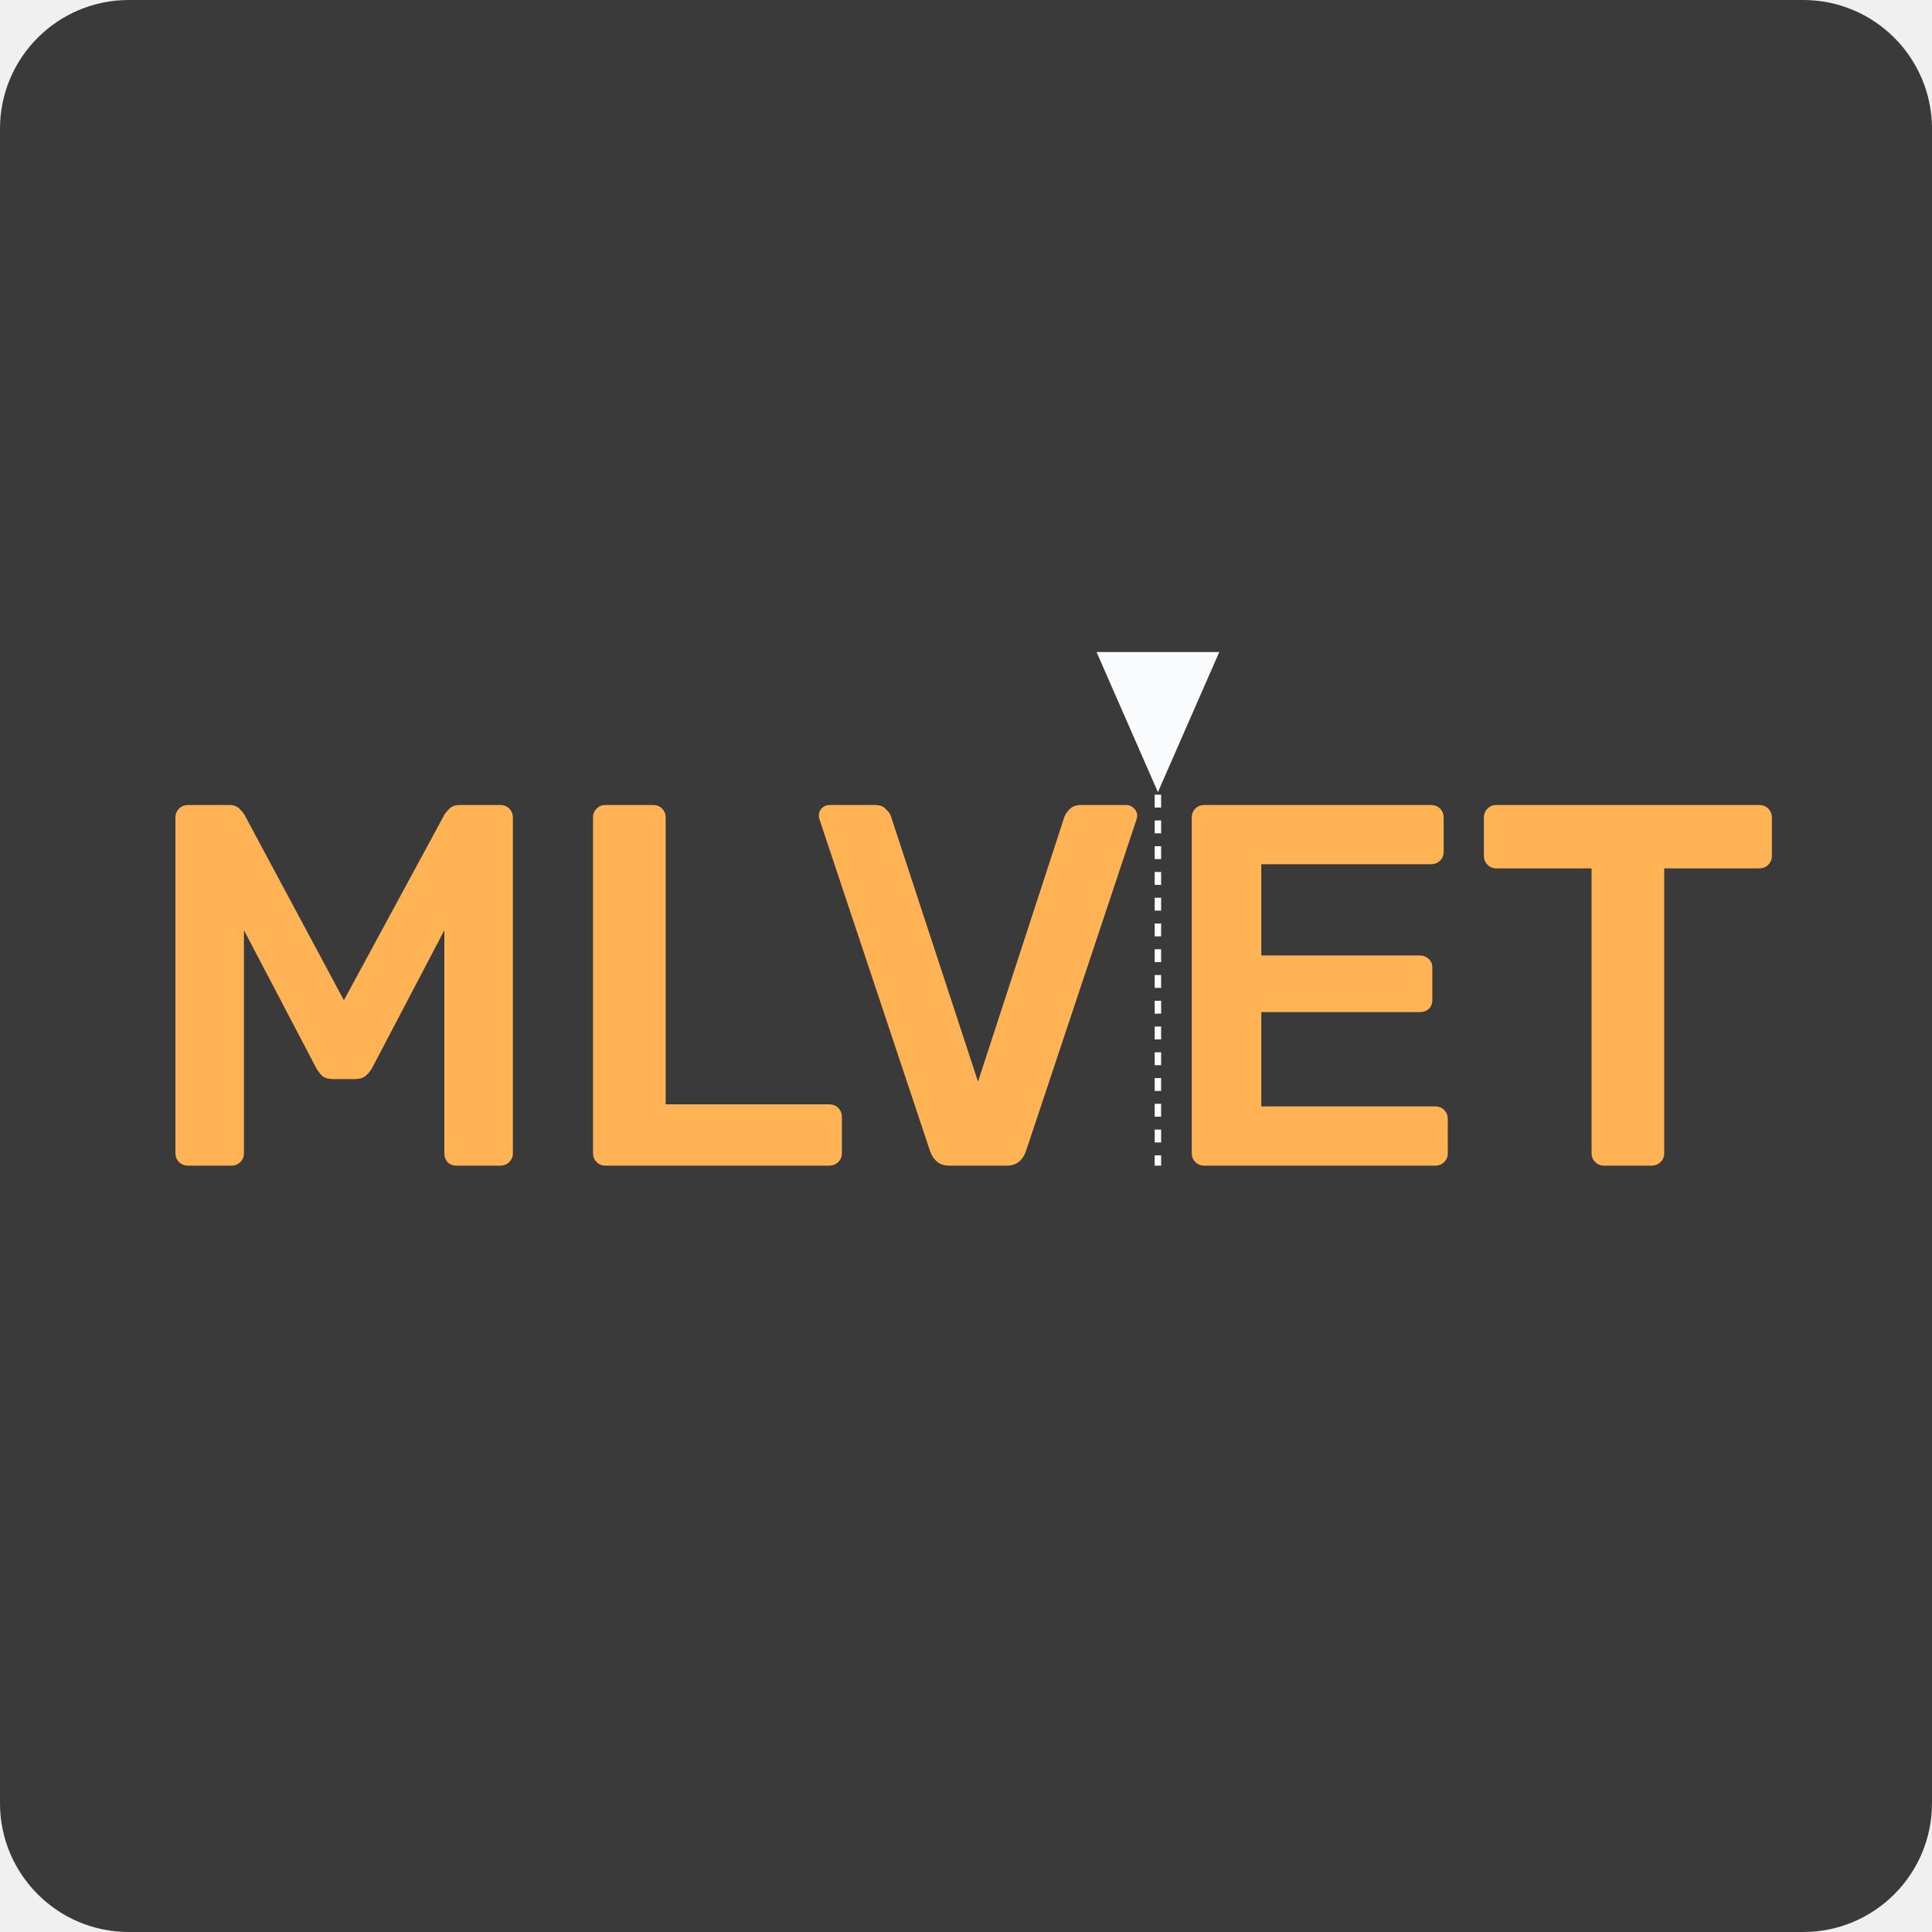
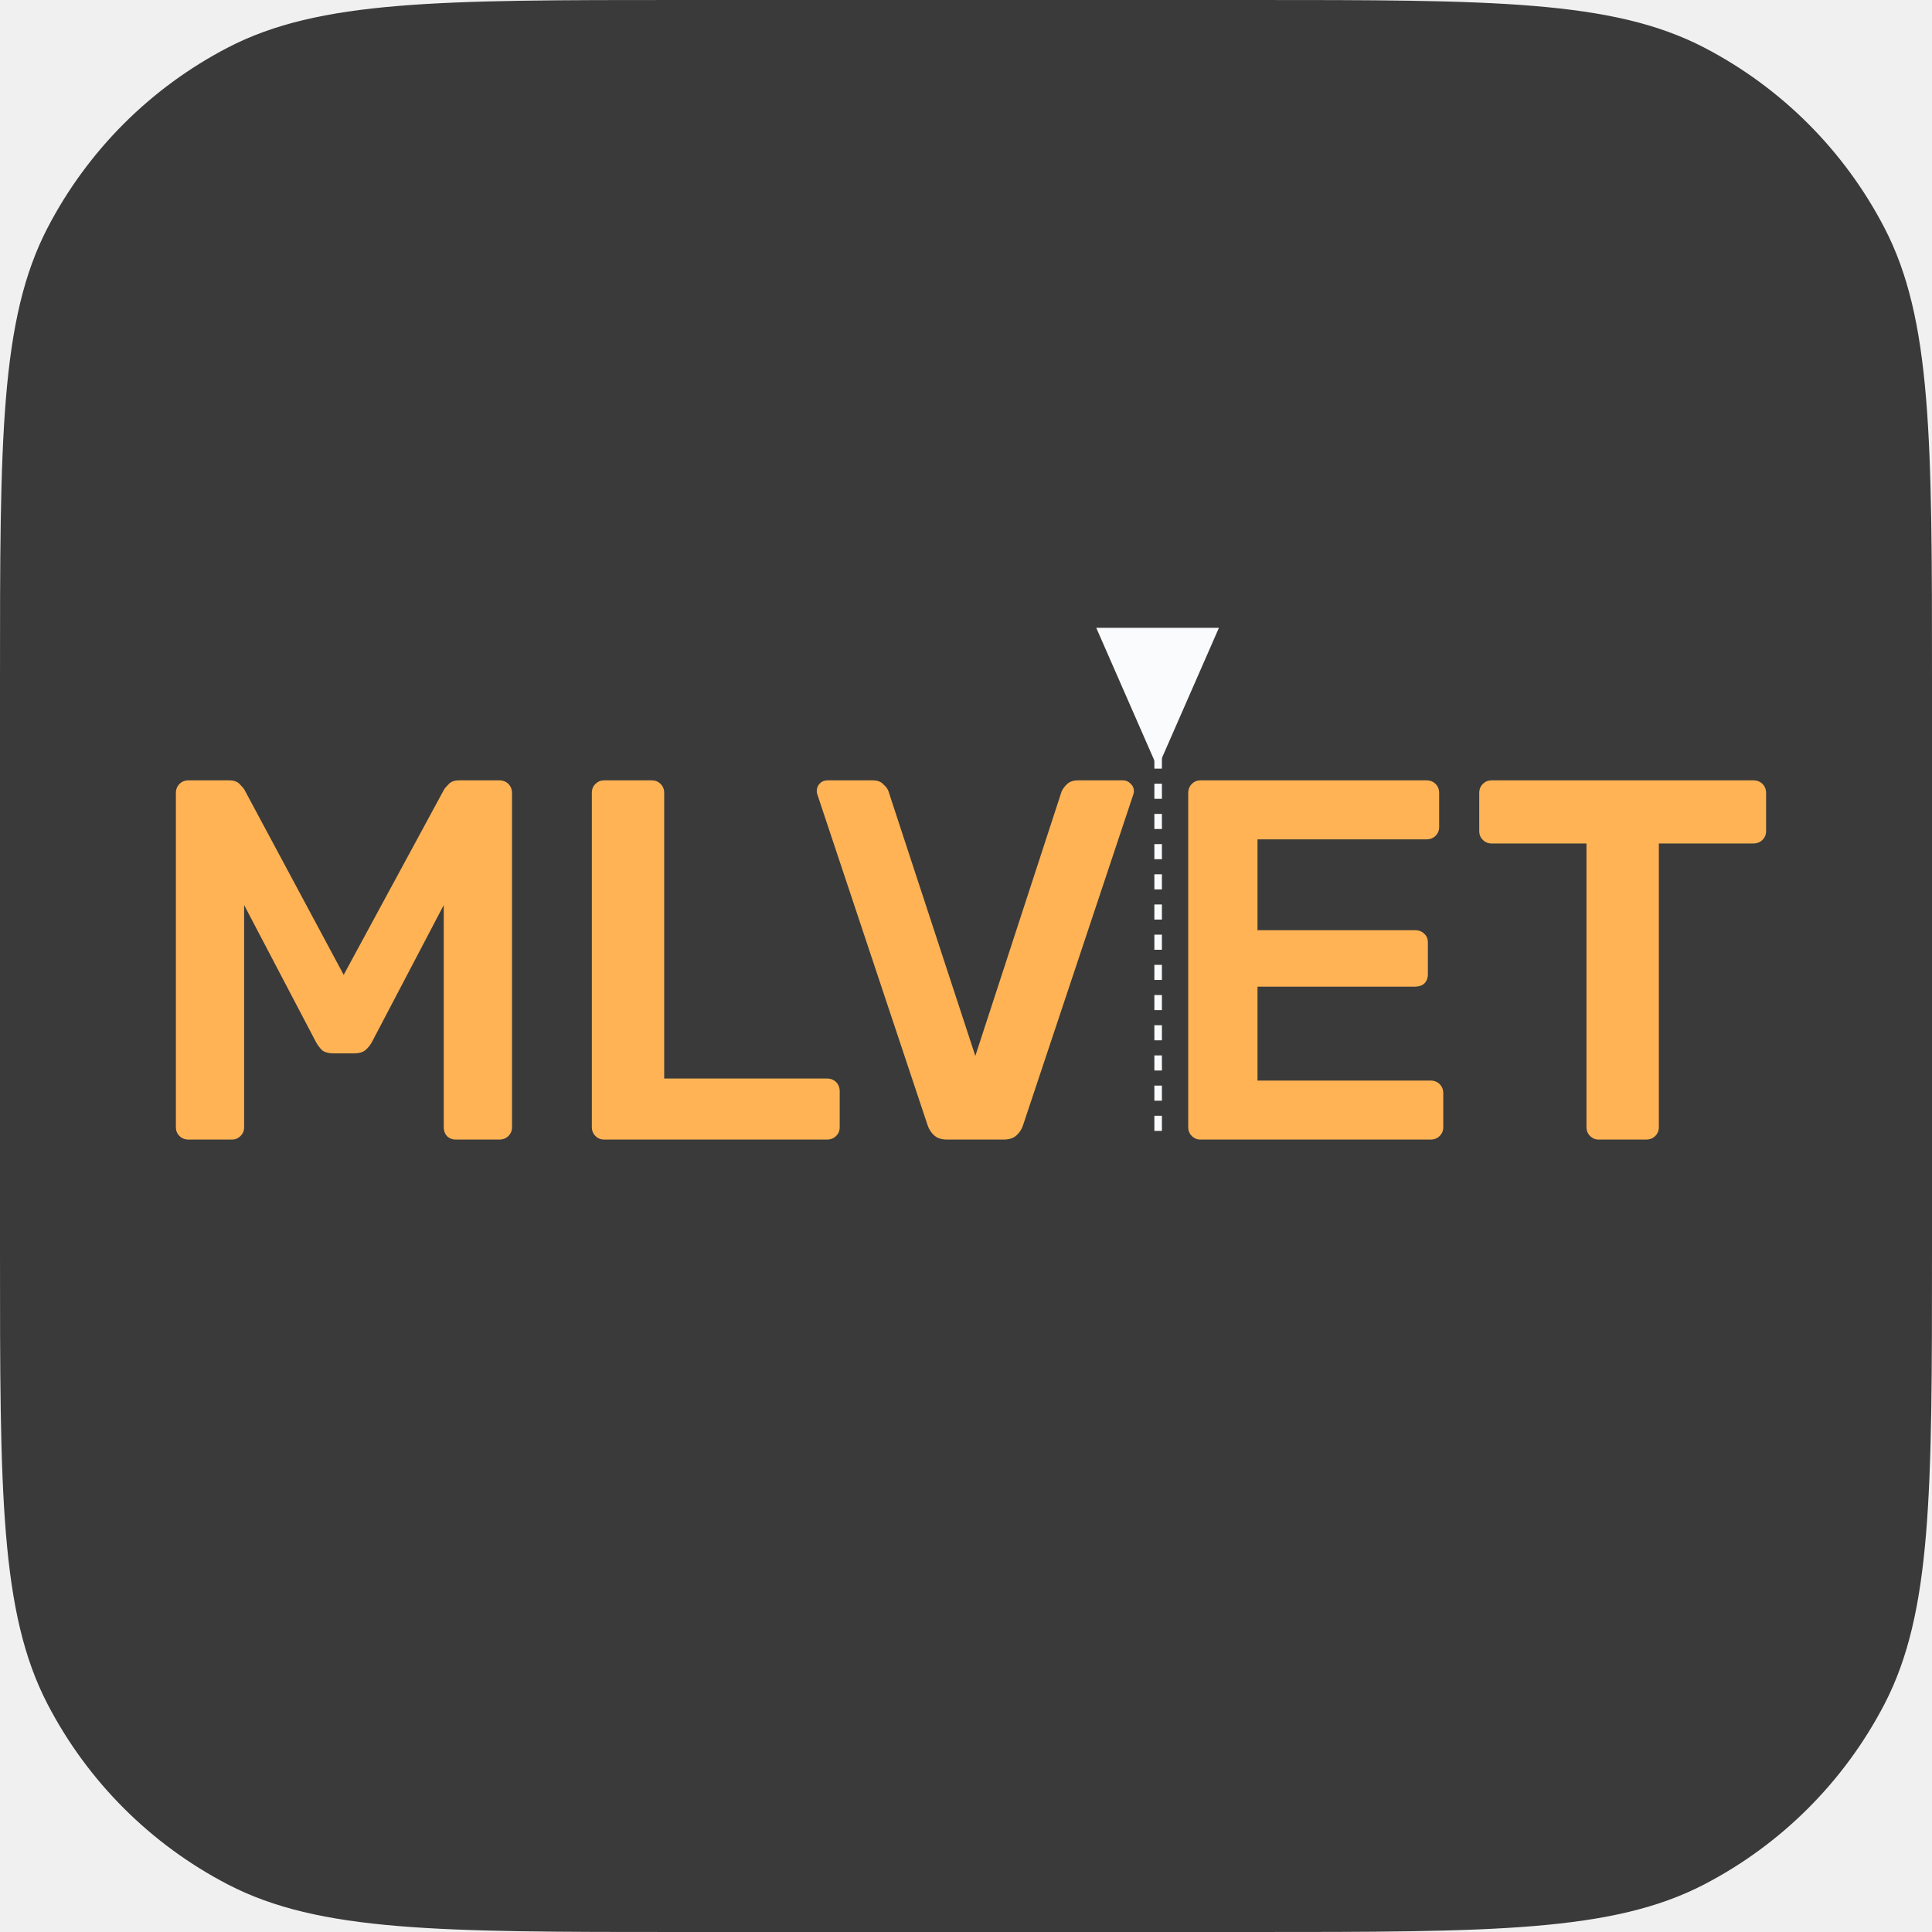
- <svg xmlns="http://www.w3.org/2000/svg" width="300" height="300" viewBox="0 0 300 300" fill="none">
-   <path d="M0 20C0 8.954 8.954 0 20 0H280C291.046 0 300 8.954 300 20V280C300 291.046 291.046 300 280 300H20C8.954 300 0 291.046 0 280V20Z" fill="#3A3A3A" />
-   <path d="M29.24 181C28.653 181 28.173 180.813 27.8 180.44C27.427 180.067 27.24 179.613 27.24 179.08V127C27.24 126.413 27.427 125.933 27.8 125.56C28.173 125.187 28.653 125 29.24 125H35.56C36.307 125 36.867 125.213 37.24 125.64C37.613 126.013 37.853 126.307 37.96 126.52L53.4 155.32L69 126.52C69.107 126.307 69.347 126.013 69.72 125.64C70.093 125.213 70.653 125 71.4 125H77.64C78.227 125 78.707 125.187 79.08 125.56C79.453 125.933 79.64 126.413 79.64 127V179.08C79.64 179.613 79.453 180.067 79.08 180.44C78.707 180.813 78.227 181 77.64 181H70.92C70.333 181 69.853 180.813 69.48 180.44C69.16 180.067 69 179.613 69 179.08V144.44L57.8 165.8C57.533 166.28 57.187 166.707 56.76 167.08C56.333 167.4 55.773 167.56 55.08 167.56H51.8C51.053 167.56 50.467 167.4 50.04 167.08C49.667 166.707 49.347 166.28 49.08 165.8L37.88 144.44V179.08C37.88 179.613 37.693 180.067 37.32 180.44C36.947 180.813 36.493 181 35.96 181H29.24ZM94.004 181C93.47 181 93.017 180.813 92.644 180.44C92.27 180.067 92.084 179.613 92.084 179.08V126.92C92.084 126.387 92.27 125.933 92.644 125.56C93.017 125.187 93.47 125 94.004 125H101.444C101.977 125 102.43 125.187 102.804 125.56C103.177 125.933 103.364 126.387 103.364 126.92V171.48H128.724C129.31 171.48 129.79 171.667 130.164 172.04C130.537 172.413 130.724 172.893 130.724 173.48V179.08C130.724 179.613 130.537 180.067 130.164 180.44C129.79 180.813 129.31 181 128.724 181H94.004ZM147.466 181C146.613 181 145.946 180.787 145.466 180.36C144.986 179.933 144.64 179.4 144.426 178.76L127.306 127.4C127.2 127.133 127.146 126.893 127.146 126.68C127.146 126.2 127.306 125.8 127.626 125.48C127.946 125.16 128.346 125 128.826 125H135.866C136.613 125 137.173 125.213 137.546 125.64C137.973 126.013 138.24 126.387 138.346 126.76L151.866 167.96L165.306 126.76C165.466 126.387 165.733 126.013 166.106 125.64C166.533 125.213 167.12 125 167.866 125H174.906C175.333 125 175.706 125.16 176.026 125.48C176.4 125.8 176.586 126.2 176.586 126.68C176.586 126.893 176.533 127.133 176.426 127.4L159.306 178.76C159.093 179.4 158.746 179.933 158.266 180.36C157.786 180.787 157.12 181 156.266 181H147.466ZM186.973 181C186.439 181 185.986 180.813 185.613 180.44C185.239 180.067 185.053 179.613 185.053 179.08V127C185.053 126.413 185.239 125.933 185.613 125.56C185.986 125.187 186.439 125 186.973 125H222.173C222.759 125 223.239 125.187 223.613 125.56C223.986 125.933 224.173 126.413 224.173 127V132.28C224.173 132.813 223.986 133.267 223.613 133.64C223.239 134.013 222.759 134.2 222.173 134.2H195.853V148.36H220.413C220.999 148.36 221.479 148.547 221.853 148.92C222.226 149.24 222.413 149.693 222.413 150.28V155.24C222.413 155.827 222.226 156.307 221.853 156.68C221.479 157 220.999 157.16 220.413 157.16H195.853V171.8H222.813C223.399 171.8 223.879 171.987 224.253 172.36C224.626 172.733 224.813 173.213 224.813 173.8V179.08C224.813 179.613 224.626 180.067 224.253 180.44C223.879 180.813 223.399 181 222.813 181H186.973ZM249.058 181C248.525 181 248.071 180.813 247.698 180.44C247.325 180.067 247.138 179.613 247.138 179.08V134.84H232.338C231.805 134.84 231.351 134.653 230.978 134.28C230.605 133.907 230.418 133.453 230.418 132.92V127C230.418 126.413 230.605 125.933 230.978 125.56C231.351 125.187 231.805 125 232.338 125H273.138C273.725 125 274.205 125.187 274.578 125.56C274.951 125.933 275.138 126.413 275.138 127V132.92C275.138 133.453 274.951 133.907 274.578 134.28C274.205 134.653 273.725 134.84 273.138 134.84H258.418V179.08C258.418 179.613 258.231 180.067 257.858 180.44C257.485 180.813 257.005 181 256.418 181H249.058Z" fill="#FFB355" />
-   <line x1="179.8" y1="111.4" x2="179.8" y2="181" stroke="#FAFBFC" stroke-dasharray="2 2" />
-   <path d="M179.8 123L170.274 101.25L189.326 101.25L179.8 123Z" fill="#FAFBFC" />
+ <svg xmlns="http://www.w3.org/2000/svg" width="256" height="256" viewBox="0 0 256 256" fill="none">
+   <g clip-path="url(#clip0_346_2098)">
+     <path d="M0 90.16C0 58.269 0 42.323 6.305 30.185C11.618 19.957 19.957 11.618 30.185 6.305C42.323 0 58.269 0 90.16 0H165.84C197.731 0 213.677 0 225.815 6.305C236.043 11.618 244.382 19.957 249.695 30.185C256 42.323 256 58.269 256 90.16V165.84C256 197.731 256 213.677 249.695 225.815C244.382 236.043 236.043 244.382 225.815 249.695C213.677 256 197.731 256 165.84 256H90.16C58.269 256 42.323 256 30.185 249.695C19.957 244.382 11.618 236.043 6.305 225.815C0 213.677 0 197.731 0 165.84V90.16Z" fill="#3A3A3A" />
+     <path d="M25.004 151C24.505 151 24.097 150.841 23.78 150.524C23.463 150.207 23.304 149.821 23.304 149.368V105.1C23.304 104.601 23.463 104.193 23.78 103.876C24.097 103.559 24.505 103.4 25.004 103.4H30.376C31.011 103.4 31.487 103.581 31.804 103.944C32.121 104.261 32.325 104.511 32.416 104.692L45.54 129.172L58.8 104.692C58.891 104.511 59.095 104.261 59.412 103.944C59.729 103.581 60.205 103.4 60.84 103.4H66.144C66.643 103.4 67.051 103.559 67.368 103.876C67.685 104.193 67.844 104.601 67.844 105.1V149.368C67.844 149.821 67.685 150.207 67.368 150.524C67.051 150.841 66.643 151 66.144 151H60.432C59.933 151 59.525 150.841 59.208 150.524C58.936 150.207 58.8 149.821 58.8 149.368V119.924L49.28 138.08C49.053 138.488 48.759 138.851 48.396 139.168C48.033 139.44 47.557 139.576 46.968 139.576H44.18C43.545 139.576 43.047 139.44 42.684 139.168C42.367 138.851 42.095 138.488 41.868 138.08L32.348 119.924V149.368C32.348 149.821 32.189 150.207 31.872 150.524C31.555 150.841 31.169 151 30.716 151H25.004ZM80.053 151C79.6 151 79.215 150.841 78.897 150.524C78.58 150.207 78.421 149.821 78.421 149.368V105.032C78.421 104.579 78.58 104.193 78.897 103.876C79.215 103.559 79.6 103.4 80.053 103.4H86.377C86.831 103.4 87.216 103.559 87.533 103.876C87.85 104.193 88.009 104.579 88.009 105.032V142.908H109.565C110.064 142.908 110.472 143.067 110.789 143.384C111.107 143.701 111.265 144.109 111.265 144.608V149.368C111.265 149.821 111.107 150.207 110.789 150.524C110.472 150.841 110.064 151 109.565 151H80.053ZM125.496 151C124.771 151 124.204 150.819 123.796 150.456C123.388 150.093 123.094 149.64 122.912 149.096L108.36 105.44C108.27 105.213 108.224 105.009 108.224 104.828C108.224 104.42 108.36 104.08 108.632 103.808C108.904 103.536 109.244 103.4 109.652 103.4H115.636C116.271 103.4 116.747 103.581 117.064 103.944C117.427 104.261 117.654 104.579 117.744 104.896L129.236 139.916L140.66 104.896C140.796 104.579 141.023 104.261 141.34 103.944C141.703 103.581 142.202 103.4 142.836 103.4H148.82C149.183 103.4 149.5 103.536 149.772 103.808C150.09 104.08 150.248 104.42 150.248 104.828C150.248 105.009 150.203 105.213 150.112 105.44L135.56 149.096C135.379 149.64 135.084 150.093 134.676 150.456C134.268 150.819 133.702 151 132.976 151H125.496ZM159.077 151C158.623 151 158.238 150.841 157.921 150.524C157.603 150.207 157.445 149.821 157.445 149.368V105.1C157.445 104.601 157.603 104.193 157.921 103.876C158.238 103.559 158.623 103.4 159.077 103.4H188.997C189.495 103.4 189.903 103.559 190.221 103.876C190.538 104.193 190.697 104.601 190.697 105.1V109.588C190.697 110.041 190.538 110.427 190.221 110.744C189.903 111.061 189.495 111.22 188.997 111.22H166.625V123.256H187.501C187.999 123.256 188.407 123.415 188.725 123.732C189.042 124.004 189.201 124.389 189.201 124.888V129.104C189.201 129.603 189.042 130.011 188.725 130.328C188.407 130.6 187.999 130.736 187.501 130.736H166.625V143.18H189.541C190.039 143.18 190.447 143.339 190.765 143.656C191.082 143.973 191.241 144.381 191.241 144.88V149.368C191.241 149.821 191.082 150.207 190.765 150.524C190.447 150.841 190.039 151 189.541 151H159.077ZM211.849 151C211.396 151 211.011 150.841 210.693 150.524C210.376 150.207 210.217 149.821 210.217 149.368V111.764H197.637C197.184 111.764 196.799 111.605 196.481 111.288C196.164 110.971 196.005 110.585 196.005 110.132V105.1C196.005 104.601 196.164 104.193 196.481 103.876C196.799 103.559 197.184 103.4 197.637 103.4H232.317C232.816 103.4 233.224 103.559 233.541 103.876C233.859 104.193 234.017 104.601 234.017 105.1V110.132C234.017 110.585 233.859 110.971 233.541 111.288C233.224 111.605 232.816 111.764 232.317 111.764H219.805V149.368C219.805 149.821 219.647 150.207 219.329 150.524C219.012 150.841 218.604 151 218.105 151H211.849Z" fill="#FFB355" />
+     <line x1="153.46" y1="91.848" x2="153.46" y2="151.24" stroke="#FAFBFC" stroke-dasharray="2 2" />
+     <path d="M153.387 101.747L145.258 83.187L161.516 83.187L153.387 101.747Z" fill="#FAFBFC" />
+   </g>
+   <defs>
+     <clipPath id="clip0_346_2098">
+       <rect width="256" height="256" fill="white" />
+     </clipPath>
+   </defs>
</svg>
